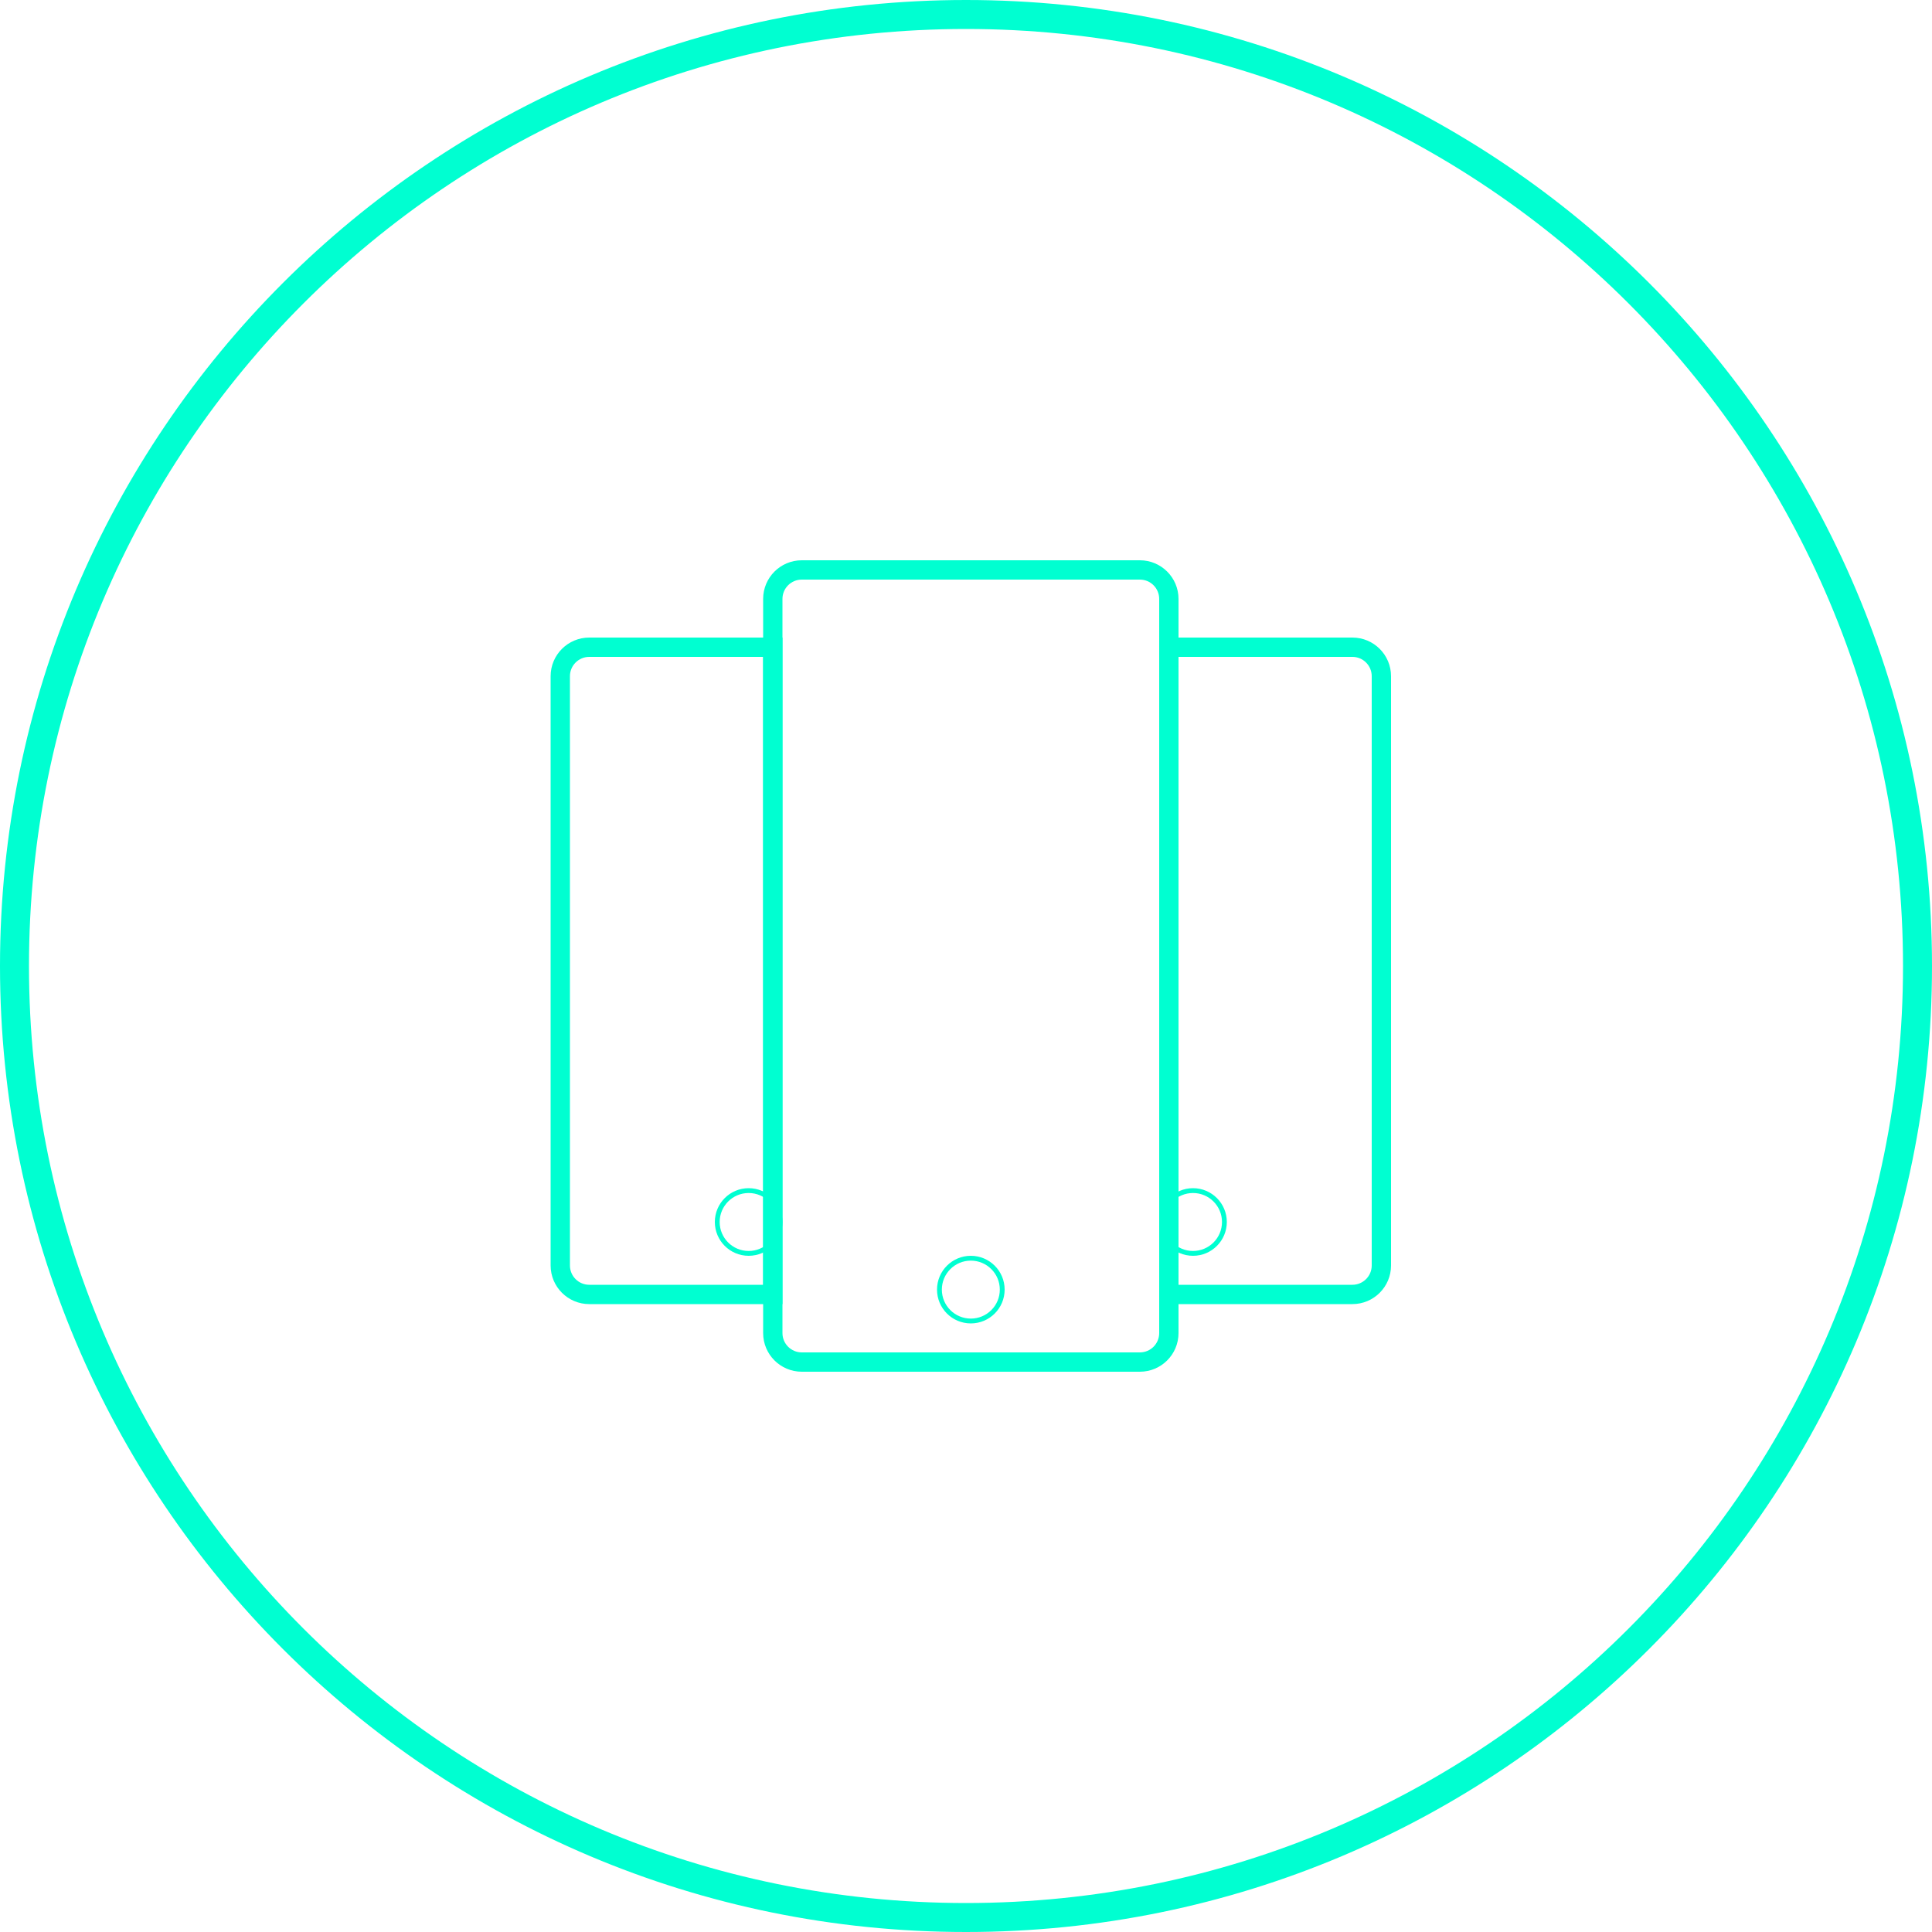
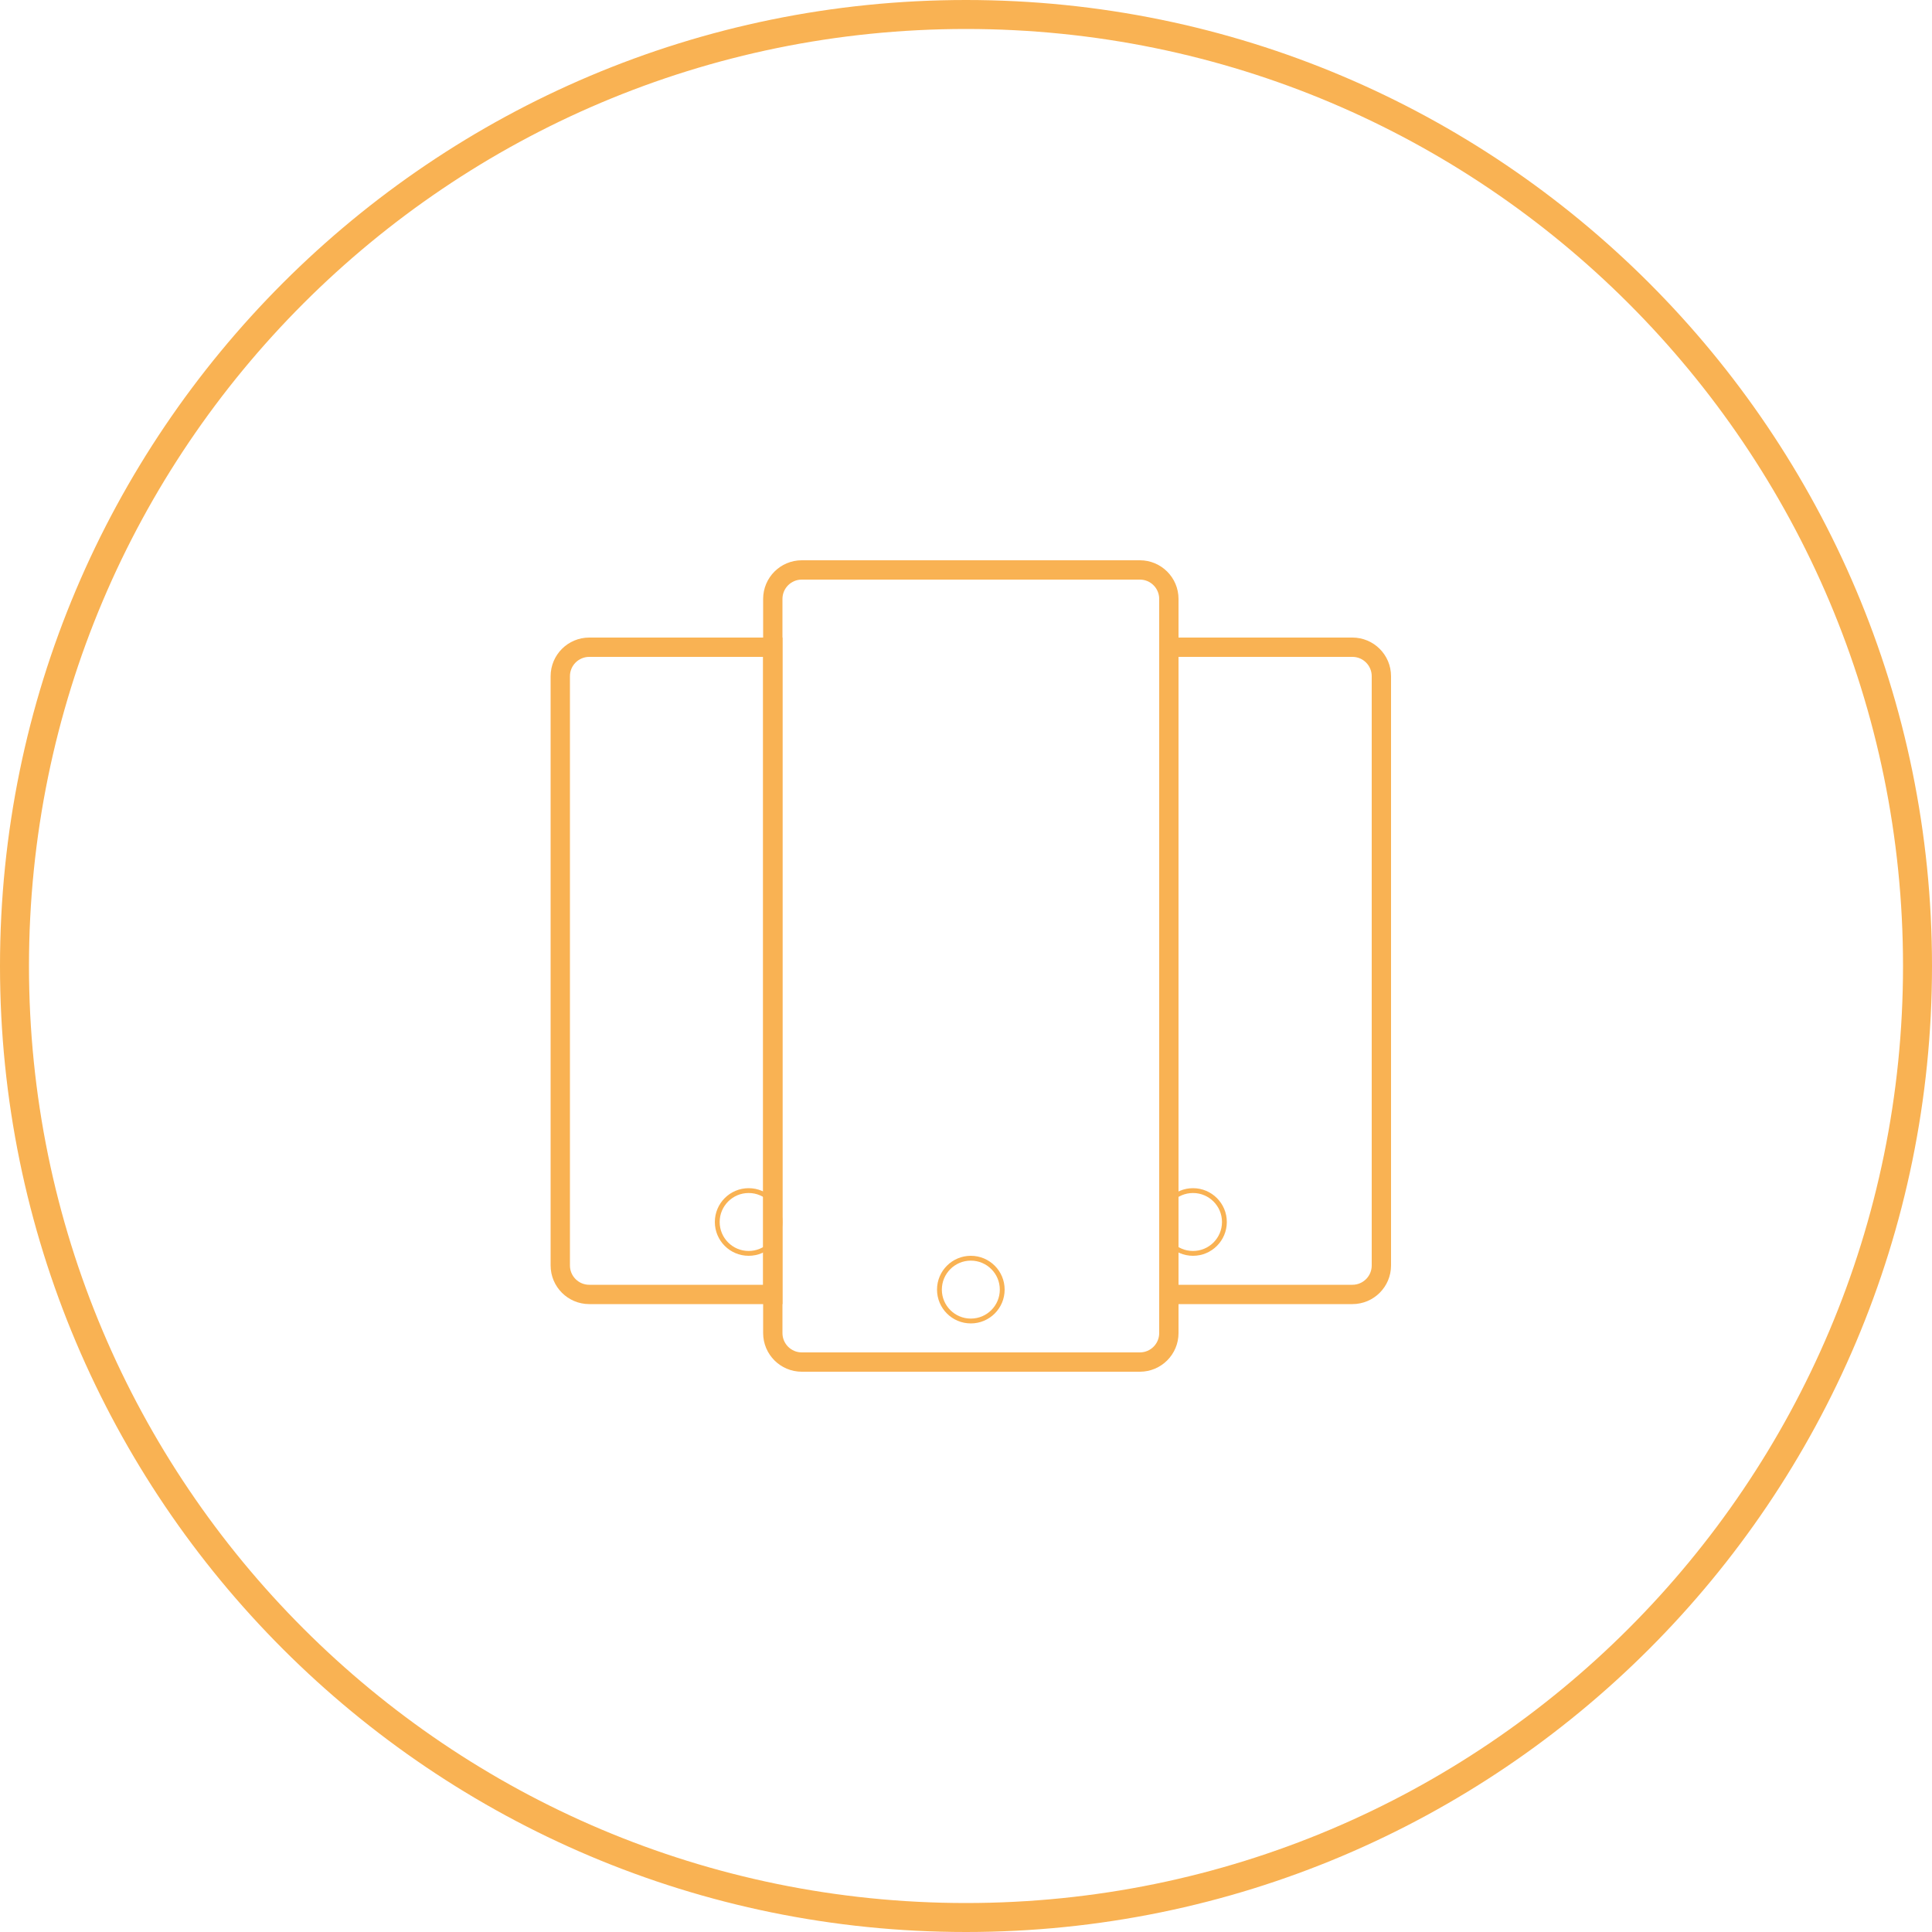
<svg xmlns="http://www.w3.org/2000/svg" width="200" height="200" viewBox="0 0 200 200" fill="none">
-   <circle cx="100" cy="100" r="98.5" stroke="#00FFD1" stroke-width="3" />
-   <rect x="80" y="59" width="41" height="82" rx="3" stroke="#00FFD1" stroke-width="2" />
-   <path d="M58 70C58 68.343 59.343 67 61 67H80V134H61C59.343 134 58 132.657 58 131V70Z" stroke="#00FFD1" stroke-width="2" />
-   <path d="M121 67H140C141.657 67 143 68.343 143 70V131C143 132.657 141.657 134 140 134H121V67Z" stroke="#00FFD1" stroke-width="2" />
-   <circle cx="100.5" cy="133.5" r="3.25" stroke="#00FFD1" stroke-width="0.5" />
-   <circle cx="77.5" cy="126.5" r="3.25" stroke="#00FFD1" stroke-width="0.5" />
-   <circle cx="123.5" cy="126.5" r="3.25" stroke="#00FFD1" stroke-width="0.5" />
+   <circle cx="100" cy="100" r="98.5" stroke="#f9b253" stroke-width="3" />
+   <rect x="80" y="59" width="41" height="82" rx="3" stroke="#f9b253" stroke-width="2" />
+   <path d="M58 70C58 68.343 59.343 67 61 67H80V134H61C59.343 134 58 132.657 58 131V70Z" stroke="#f9b253" stroke-width="2" />
+   <path d="M121 67H140C141.657 67 143 68.343 143 70V131C143 132.657 141.657 134 140 134H121V67Z" stroke="#f9b253" stroke-width="2" />
+   <circle cx="100.5" cy="133.5" r="3.25" stroke="#f9b253" stroke-width="0.5" />
+   <circle cx="77.5" cy="126.5" r="3.25" stroke="#f9b253" stroke-width="0.5" />
+   <circle cx="123.5" cy="126.5" r="3.25" stroke="#f9b253" stroke-width="0.5" />
</svg>
